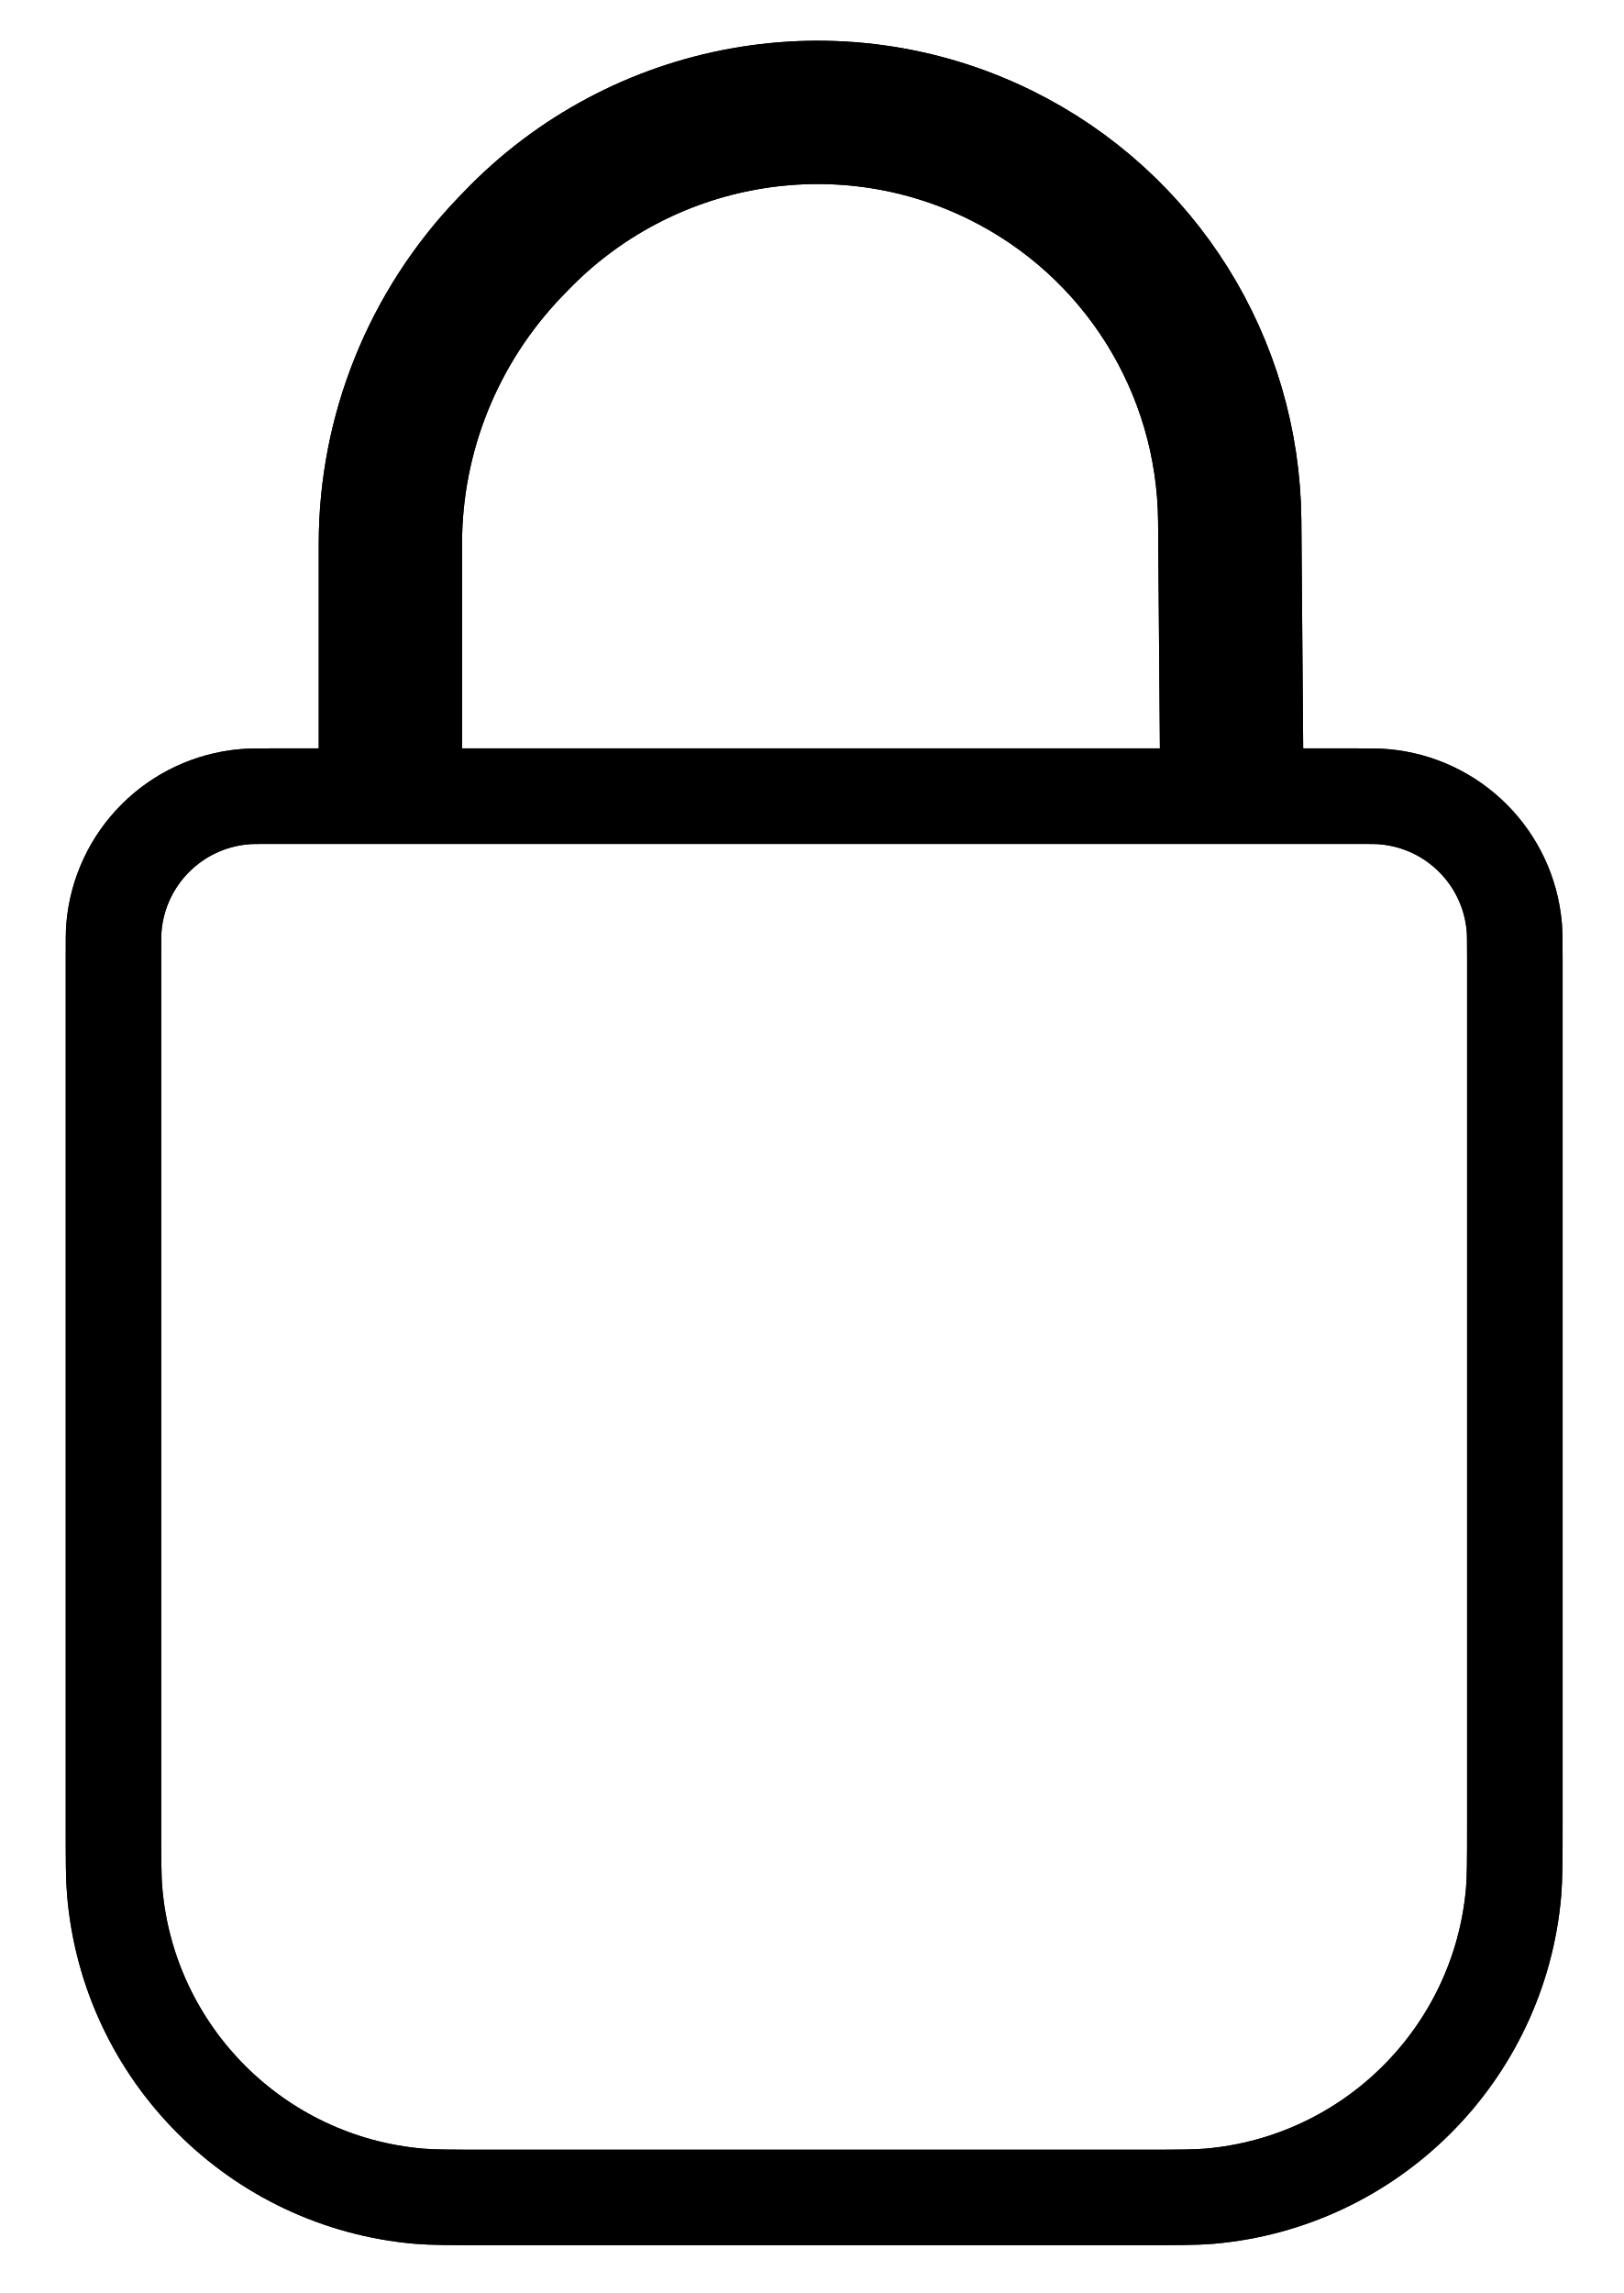
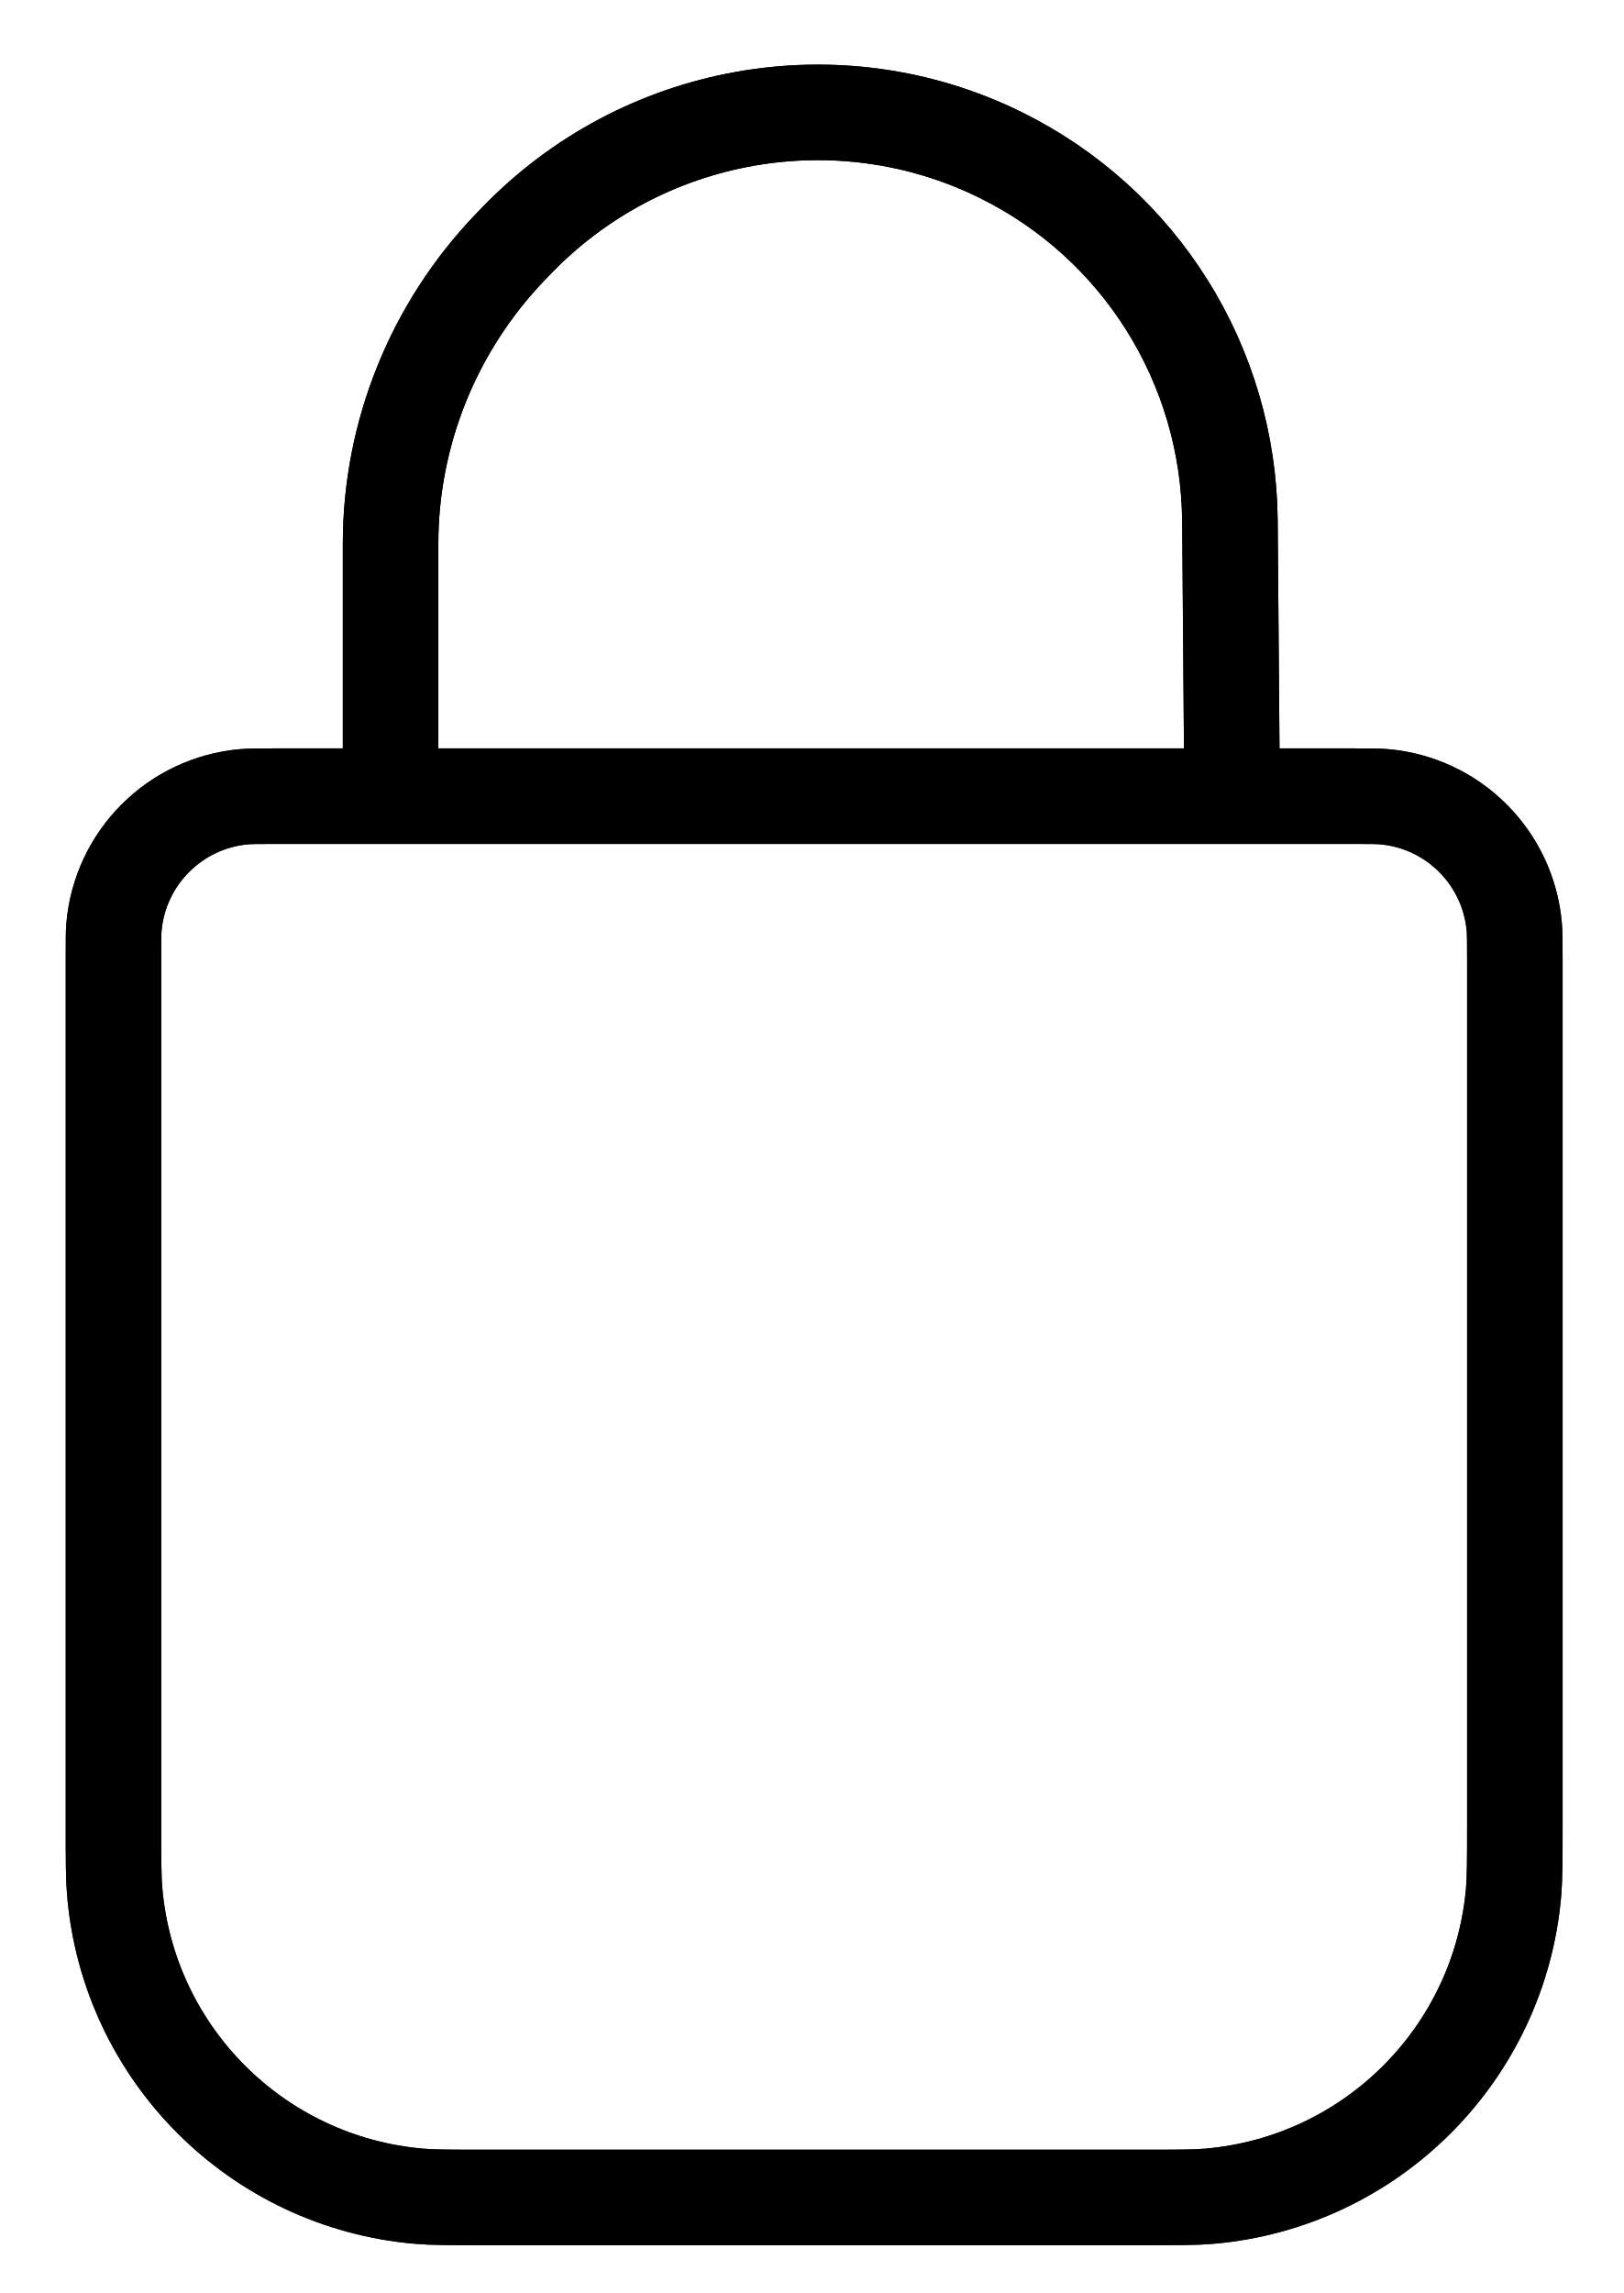
<svg xmlns="http://www.w3.org/2000/svg" width="17" height="24" viewBox="0 0 17 24" fill="none">
-   <path d="M2.908 8.333H14.139C14.354 8.333 14.429 8.333 14.488 8.339C15.215 8.402 15.79 8.977 15.853 9.704C15.858 9.763 15.859 9.838 15.859 10.053V10.065V10.077V10.089V10.101V10.113V10.125V10.137V10.149V10.161V10.173V10.185V10.197V10.209V10.221V10.233V10.245V10.257V10.269V10.281V10.293V10.305V10.317V10.329V10.341V10.352V10.364V10.376V10.388V10.4V10.412V10.424V10.436V10.447V10.459V10.471V10.483V10.495V10.507V10.518V10.53V10.542V10.554V10.566V10.577V10.589V10.601V10.613V10.624V10.636V10.648V10.66V10.671V10.683V10.695V10.707V10.718V10.73V10.742V10.753V10.765V10.777V10.789V10.8V10.812V10.823V10.835V10.847V10.858V10.87V10.882V10.893V10.905V10.917V10.928V10.94V10.951V10.963V10.975V10.986V10.998V11.009V11.021V11.033V11.044V11.056V11.067V11.079V11.09V11.102V11.113V11.125V11.136V11.148V11.159V11.171V11.182V11.194V11.205V11.217V11.228V11.24V11.251V11.263V11.274V11.286V11.297V11.309V11.32V11.331V11.343V11.354V11.366V11.377V11.389V11.4V11.411V11.423V11.434V11.445V11.457V11.468V11.48V11.491V11.502V11.514V11.525V11.536V11.548V11.559V11.57V11.582V11.593V11.604V11.616V11.627V11.638V11.649V11.661V11.672V11.683V11.695V11.706V11.717V11.728V11.74V11.751V11.762V11.774V11.785V11.796V11.807V11.818V11.83V11.841V11.852V11.863V11.874V11.886V11.897V11.908V11.919V11.93V11.942V11.953V11.964V11.975V11.986V11.997V12.009V12.02V12.031V12.042V12.053V12.064V12.075V12.086V12.098V12.109V12.12V12.131V12.142V12.153V12.164V12.175V12.187V12.198V12.209V12.22V12.231V12.242V12.253V12.264V12.275V12.286V12.297V12.308V12.319V12.33V12.341V12.352V12.363V12.374V12.385V12.396V12.407V12.418V12.429V12.44V12.451V12.462V12.473V12.484V12.495V12.506V12.517V12.528V12.539V12.55V12.561V12.572V12.583V12.594V12.605V12.616V12.627V12.638V12.649V12.659V12.67V12.681V12.692V12.703V12.714V12.725V12.736V12.747V12.758V12.769V12.779V12.79V12.801V12.812V12.823V12.834V12.845V12.855V12.866V12.877V12.888V12.899V12.91V12.921V12.931V12.942V12.953V12.964V12.975V12.986V12.996V13.007V13.018V13.029V13.04V13.05V13.061V13.072V13.083V13.094V13.104V13.115V13.126V13.137V13.148V13.158V13.169V13.18V13.191V13.201V13.212V13.223V13.234V13.245V13.255V13.266V13.277V13.287V13.298V13.309V13.32V13.33V13.341V13.352V13.363V13.373V13.384V13.395V13.405V13.416V13.427V13.438V13.448V13.459V13.47V13.48V13.491V13.502V13.512V13.523V13.534V13.544V13.555V13.566V13.576V13.587V13.598V13.608V13.619V13.63V13.64V13.651V13.662V13.672V13.683V13.694V13.704V13.715V13.726V13.736V13.747V13.757V13.768V13.779V13.789V13.8V13.81V13.821V13.832V13.842V13.853V13.864V13.874V13.885V13.895V13.906V13.916V13.927V13.938V13.948V13.959V13.969V13.98V13.991V14.001V14.012V14.022V14.033V14.043V14.054V14.065V14.075V14.086V14.096V14.107V14.117V14.128V14.139V14.149V14.16V14.17V14.181V14.191V14.202V14.212V14.223V14.233V14.244V14.255V14.265V14.276V14.286V14.297V14.307V14.318V14.328V14.339V14.349V14.36V14.37V14.381V14.391V14.402V14.412V14.423V14.433V14.444V14.454V14.465V14.475V14.486V14.496V14.507V14.517V14.528V14.538V14.549V14.559V14.57V14.58V14.591V14.601V14.612V14.622V14.633V14.643V14.654V14.664V14.675V14.685V14.696V14.706V14.716V14.727V14.738V14.748V14.758V14.769V14.779V14.79V14.8V14.811V14.821V14.832V14.842V14.853V14.863V14.873V14.884V14.894V14.905V14.915V14.926V14.936V14.947V14.957V14.967V14.978V14.988V14.999V15.009V15.02V15.03V15.041V15.051V15.062V15.072V15.082V15.093V15.103V15.114V15.124V15.135V15.145V15.155V15.166V15.176V15.187V15.197V15.208V15.218V15.229V15.239V15.249V15.26V15.27V15.281V15.291V15.302V15.312V15.322V15.333V15.343V15.354V15.364V15.374V15.385V15.395V15.406V15.416V15.427V15.437V15.447V15.458V15.468V15.479V15.489V15.5V15.51V15.52V15.531V15.541V15.552V15.562V15.573V15.583V15.593V15.604V15.614V15.625V15.635V15.646V15.656V15.666V15.673V15.679V15.686V15.692V15.699V15.705V15.712V15.718V15.725V15.731V15.738V15.744V15.751V15.757V15.764V15.77V15.777V15.783V15.79V15.796V15.803V15.809V15.816V15.822V15.829V15.835V15.842V15.848V15.855V15.861V15.868V15.874V15.881V15.887V15.894V15.9V15.907V15.913V15.92V15.926V15.933V15.939V15.946V15.952V15.959V15.965V15.972V15.978V15.985V15.991V15.998V16.004V16.011V16.017V16.024V16.03V16.037V16.043V16.05V16.056V16.063V16.069V16.076V16.082V16.089V16.095V16.102V16.108V16.115V16.121V16.128V16.134V16.141V16.147V16.154V16.16V16.167V16.173V16.18V16.186V16.193V16.199V16.206V16.212V16.219V16.225V16.232V16.238V16.245V16.251V16.258V16.264V16.271V16.277V16.284V16.29V16.297V16.303V16.31V16.316V16.323V16.329V16.336V16.343V16.349V16.355V16.362V16.369V16.375V16.382V16.388V16.395V16.401V16.408V16.414V16.421V16.427V16.434V16.44V16.447V16.453V16.46V16.466V16.473V16.479V16.486V16.492V16.499V16.505V16.512V16.518V16.525V16.532V16.538V16.544V16.551V16.558V16.564V16.571V16.577V16.584V16.59V16.597V16.603V16.61V16.616V16.623V16.629V16.636V16.642V16.649V16.655V16.662V16.669V16.675V16.682V16.688V16.695V16.701V16.708V16.714V16.721V16.727V16.734V16.74V16.747V16.753V16.76V16.767V16.773V16.78V16.786V16.793V16.799V16.806V16.812V16.819V16.825V16.832V16.838V16.845V16.852V16.858V16.865V16.871V16.878V16.884V16.891V16.898V16.904V16.911V16.917V16.924V16.93V16.937V16.943V16.95V16.956V16.963V16.97V16.976V16.983V16.989V16.996V17.002V17.009V17.015V17.022V17.029V17.035V17.042V17.048V17.055V17.061V17.068V17.075V17.081V17.088V17.094V17.101V17.107V17.114V17.12V17.127V17.134V17.14V17.147V17.153V17.16V17.166V17.173V17.18V17.186V17.193V17.199V17.206V17.213V17.219V17.226V17.232V17.239V17.245V17.252V17.259V17.265V17.272V17.278V17.285V17.292V17.298V17.305V17.311V17.318V17.325V17.331V17.338V17.344V17.351V17.358V17.364V17.371V17.377V17.384V17.39V17.397V17.404V17.41V17.417V17.424V17.43V17.437V17.443V17.45V17.456V17.463V17.47V17.476V17.483V17.49V17.496V17.503V17.509V17.516V17.523V17.529V17.536V17.543V17.549V17.556V17.562V17.569V17.576V17.582V17.589V17.596V17.602V17.609V17.615V17.622V17.629V17.635V17.642V17.649V17.655V17.662V17.669V17.675V17.682V17.688V17.695V17.702V17.708V17.715V17.722V17.728V17.735V17.741V17.748V17.755V17.762V17.768V17.775V17.781V17.788V17.795V17.801V17.808V17.815V17.821V17.828V17.835V17.841V17.848V17.855V17.861V17.868V17.875V17.881V17.888V17.895V17.901V17.908V17.915V17.921V17.928V17.935V17.941V17.948V17.955V17.961V17.968V17.975V17.982V17.988V17.995V18.002V18.008V18.015V18.022V18.028V18.035V18.042V18.048V18.055V18.062V18.068V18.075V18.082V18.088V18.095V18.102V18.109V18.115V18.122V18.129V18.136V18.142V18.149V18.156V18.162V18.169V18.176V18.183V18.189V18.196V18.203V18.209V18.216V18.223V18.23V18.236V18.243V18.25V18.256V18.263V18.27V18.277V18.283V18.29V18.297V18.303V18.31V18.317V18.324V18.331V18.337V18.344V18.351V18.358V18.364V18.371V18.378V18.384V18.391V18.398V18.405V18.412V18.418V18.425V18.432V18.439V18.445V18.452V18.459V18.466V18.472V18.479V18.486V18.493V18.5V18.506V18.513V18.52V18.527V18.533V18.54V18.547V18.554V18.561V18.567V18.574V18.581V18.588V18.594V18.601V18.608V18.615V18.622V18.628V18.635V18.642V18.649V18.656V18.662V18.669V18.676V18.683V18.69V18.697V18.703V18.71V18.717V18.724V18.73V18.737V18.744V18.751V18.758V18.765V18.771V18.778V18.785V18.792V18.799V18.806V18.812V18.819V18.826V18.833V18.84V18.847V18.854V18.86V18.867V18.874V18.881V18.888V18.895V18.901V18.908V18.915V18.922V18.929V18.936V18.943V18.95V18.956V18.963V18.97V18.977V18.984V18.991V18.998V19.005V19.011V19.018V19.025V19.032V19.039V19.046V19.053V19.06C15.859 19.479 15.858 19.656 15.846 19.802C15.699 21.496 14.355 22.84 12.661 22.987C12.516 22.999 12.338 23 11.919 23H5.128C4.708 23 4.531 22.999 4.386 22.987C2.691 22.84 1.347 21.496 1.201 19.802C1.188 19.656 1.188 19.479 1.188 19.06V15.666V10.053C1.188 9.838 1.188 9.763 1.193 9.704C1.256 8.977 1.832 8.402 2.558 8.339C2.617 8.333 2.693 8.333 2.908 8.333Z" stroke="#272222" />
-   <path d="M2.908 8.333H14.139C14.354 8.333 14.429 8.333 14.488 8.339C15.215 8.402 15.79 8.977 15.853 9.704C15.858 9.763 15.859 9.838 15.859 10.053V10.065V10.077V10.089V10.101V10.113V10.125V10.137V10.149V10.161V10.173V10.185V10.197V10.209V10.221V10.233V10.245V10.257V10.269V10.281V10.293V10.305V10.317V10.329V10.341V10.352V10.364V10.376V10.388V10.4V10.412V10.424V10.436V10.447V10.459V10.471V10.483V10.495V10.507V10.518V10.53V10.542V10.554V10.566V10.577V10.589V10.601V10.613V10.624V10.636V10.648V10.66V10.671V10.683V10.695V10.707V10.718V10.73V10.742V10.753V10.765V10.777V10.789V10.8V10.812V10.823V10.835V10.847V10.858V10.87V10.882V10.893V10.905V10.917V10.928V10.94V10.951V10.963V10.975V10.986V10.998V11.009V11.021V11.033V11.044V11.056V11.067V11.079V11.09V11.102V11.113V11.125V11.136V11.148V11.159V11.171V11.182V11.194V11.205V11.217V11.228V11.24V11.251V11.263V11.274V11.286V11.297V11.309V11.32V11.331V11.343V11.354V11.366V11.377V11.389V11.4V11.411V11.423V11.434V11.445V11.457V11.468V11.48V11.491V11.502V11.514V11.525V11.536V11.548V11.559V11.57V11.582V11.593V11.604V11.616V11.627V11.638V11.649V11.661V11.672V11.683V11.695V11.706V11.717V11.728V11.74V11.751V11.762V11.774V11.785V11.796V11.807V11.818V11.83V11.841V11.852V11.863V11.874V11.886V11.897V11.908V11.919V11.93V11.942V11.953V11.964V11.975V11.986V11.997V12.009V12.02V12.031V12.042V12.053V12.064V12.075V12.086V12.098V12.109V12.12V12.131V12.142V12.153V12.164V12.175V12.187V12.198V12.209V12.22V12.231V12.242V12.253V12.264V12.275V12.286V12.297V12.308V12.319V12.33V12.341V12.352V12.363V12.374V12.385V12.396V12.407V12.418V12.429V12.44V12.451V12.462V12.473V12.484V12.495V12.506V12.517V12.528V12.539V12.55V12.561V12.572V12.583V12.594V12.605V12.616V12.627V12.638V12.649V12.659V12.67V12.681V12.692V12.703V12.714V12.725V12.736V12.747V12.758V12.769V12.779V12.79V12.801V12.812V12.823V12.834V12.845V12.855V12.866V12.877V12.888V12.899V12.91V12.921V12.931V12.942V12.953V12.964V12.975V12.986V12.996V13.007V13.018V13.029V13.04V13.05V13.061V13.072V13.083V13.094V13.104V13.115V13.126V13.137V13.148V13.158V13.169V13.18V13.191V13.201V13.212V13.223V13.234V13.245V13.255V13.266V13.277V13.287V13.298V13.309V13.32V13.33V13.341V13.352V13.363V13.373V13.384V13.395V13.405V13.416V13.427V13.438V13.448V13.459V13.47V13.48V13.491V13.502V13.512V13.523V13.534V13.544V13.555V13.566V13.576V13.587V13.598V13.608V13.619V13.63V13.64V13.651V13.662V13.672V13.683V13.694V13.704V13.715V13.726V13.736V13.747V13.757V13.768V13.779V13.789V13.8V13.81V13.821V13.832V13.842V13.853V13.864V13.874V13.885V13.895V13.906V13.916V13.927V13.938V13.948V13.959V13.969V13.98V13.991V14.001V14.012V14.022V14.033V14.043V14.054V14.065V14.075V14.086V14.096V14.107V14.117V14.128V14.139V14.149V14.16V14.17V14.181V14.191V14.202V14.212V14.223V14.233V14.244V14.255V14.265V14.276V14.286V14.297V14.307V14.318V14.328V14.339V14.349V14.36V14.37V14.381V14.391V14.402V14.412V14.423V14.433V14.444V14.454V14.465V14.475V14.486V14.496V14.507V14.517V14.528V14.538V14.549V14.559V14.57V14.58V14.591V14.601V14.612V14.622V14.633V14.643V14.654V14.664V14.675V14.685V14.696V14.706V14.716V14.727V14.738V14.748V14.758V14.769V14.779V14.79V14.8V14.811V14.821V14.832V14.842V14.853V14.863V14.873V14.884V14.894V14.905V14.915V14.926V14.936V14.947V14.957V14.967V14.978V14.988V14.999V15.009V15.02V15.03V15.041V15.051V15.062V15.072V15.082V15.093V15.103V15.114V15.124V15.135V15.145V15.155V15.166V15.176V15.187V15.197V15.208V15.218V15.229V15.239V15.249V15.26V15.27V15.281V15.291V15.302V15.312V15.322V15.333V15.343V15.354V15.364V15.374V15.385V15.395V15.406V15.416V15.427V15.437V15.447V15.458V15.468V15.479V15.489V15.5V15.51V15.52V15.531V15.541V15.552V15.562V15.573V15.583V15.593V15.604V15.614V15.625V15.635V15.646V15.656V15.666V15.673V15.679V15.686V15.692V15.699V15.705V15.712V15.718V15.725V15.731V15.738V15.744V15.751V15.757V15.764V15.77V15.777V15.783V15.79V15.796V15.803V15.809V15.816V15.822V15.829V15.835V15.842V15.848V15.855V15.861V15.868V15.874V15.881V15.887V15.894V15.9V15.907V15.913V15.92V15.926V15.933V15.939V15.946V15.952V15.959V15.965V15.972V15.978V15.985V15.991V15.998V16.004V16.011V16.017V16.024V16.03V16.037V16.043V16.05V16.056V16.063V16.069V16.076V16.082V16.089V16.095V16.102V16.108V16.115V16.121V16.128V16.134V16.141V16.147V16.154V16.16V16.167V16.173V16.18V16.186V16.193V16.199V16.206V16.212V16.219V16.225V16.232V16.238V16.245V16.251V16.258V16.264V16.271V16.277V16.284V16.29V16.297V16.303V16.31V16.316V16.323V16.329V16.336V16.343V16.349V16.355V16.362V16.369V16.375V16.382V16.388V16.395V16.401V16.408V16.414V16.421V16.427V16.434V16.44V16.447V16.453V16.46V16.466V16.473V16.479V16.486V16.492V16.499V16.505V16.512V16.518V16.525V16.532V16.538V16.544V16.551V16.558V16.564V16.571V16.577V16.584V16.59V16.597V16.603V16.61V16.616V16.623V16.629V16.636V16.642V16.649V16.655V16.662V16.669V16.675V16.682V16.688V16.695V16.701V16.708V16.714V16.721V16.727V16.734V16.74V16.747V16.753V16.76V16.767V16.773V16.78V16.786V16.793V16.799V16.806V16.812V16.819V16.825V16.832V16.838V16.845V16.852V16.858V16.865V16.871V16.878V16.884V16.891V16.898V16.904V16.911V16.917V16.924V16.93V16.937V16.943V16.95V16.956V16.963V16.97V16.976V16.983V16.989V16.996V17.002V17.009V17.015V17.022V17.029V17.035V17.042V17.048V17.055V17.061V17.068V17.075V17.081V17.088V17.094V17.101V17.107V17.114V17.12V17.127V17.134V17.14V17.147V17.153V17.16V17.166V17.173V17.18V17.186V17.193V17.199V17.206V17.213V17.219V17.226V17.232V17.239V17.245V17.252V17.259V17.265V17.272V17.278V17.285V17.292V17.298V17.305V17.311V17.318V17.325V17.331V17.338V17.344V17.351V17.358V17.364V17.371V17.377V17.384V17.39V17.397V17.404V17.41V17.417V17.424V17.43V17.437V17.443V17.45V17.456V17.463V17.47V17.476V17.483V17.49V17.496V17.503V17.509V17.516V17.523V17.529V17.536V17.543V17.549V17.556V17.562V17.569V17.576V17.582V17.589V17.596V17.602V17.609V17.615V17.622V17.629V17.635V17.642V17.649V17.655V17.662V17.669V17.675V17.682V17.688V17.695V17.702V17.708V17.715V17.722V17.728V17.735V17.741V17.748V17.755V17.762V17.768V17.775V17.781V17.788V17.795V17.801V17.808V17.815V17.821V17.828V17.835V17.841V17.848V17.855V17.861V17.868V17.875V17.881V17.888V17.895V17.901V17.908V17.915V17.921V17.928V17.935V17.941V17.948V17.955V17.961V17.968V17.975V17.982V17.988V17.995V18.002V18.008V18.015V18.022V18.028V18.035V18.042V18.048V18.055V18.062V18.068V18.075V18.082V18.088V18.095V18.102V18.109V18.115V18.122V18.129V18.136V18.142V18.149V18.156V18.162V18.169V18.176V18.183V18.189V18.196V18.203V18.209V18.216V18.223V18.23V18.236V18.243V18.25V18.256V18.263V18.27V18.277V18.283V18.29V18.297V18.303V18.31V18.317V18.324V18.331V18.337V18.344V18.351V18.358V18.364V18.371V18.378V18.384V18.391V18.398V18.405V18.412V18.418V18.425V18.432V18.439V18.445V18.452V18.459V18.466V18.472V18.479V18.486V18.493V18.5V18.506V18.513V18.52V18.527V18.533V18.54V18.547V18.554V18.561V18.567V18.574V18.581V18.588V18.594V18.601V18.608V18.615V18.622V18.628V18.635V18.642V18.649V18.656V18.662V18.669V18.676V18.683V18.69V18.697V18.703V18.71V18.717V18.724V18.73V18.737V18.744V18.751V18.758V18.765V18.771V18.778V18.785V18.792V18.799V18.806V18.812V18.819V18.826V18.833V18.84V18.847V18.854V18.86V18.867V18.874V18.881V18.888V18.895V18.901V18.908V18.915V18.922V18.929V18.936V18.943V18.95V18.956V18.963V18.97V18.977V18.984V18.991V18.998V19.005V19.011V19.018V19.025V19.032V19.039V19.046V19.053V19.06C15.859 19.479 15.858 19.656 15.846 19.802C15.699 21.496 14.355 22.84 12.661 22.987C12.516 22.999 12.338 23 11.919 23H5.128C4.708 23 4.531 22.999 4.386 22.987C2.691 22.84 1.347 21.496 1.201 19.802C1.188 19.656 1.188 19.479 1.188 19.06V15.666V10.053C1.188 9.838 1.188 9.763 1.193 9.704C1.256 8.977 1.832 8.402 2.558 8.339C2.617 8.333 2.693 8.333 2.908 8.333Z" stroke="black" />
-   <path d="M12.9 8.704L12.874 5.453C12.861 3.822 11.934 2.342 10.473 1.622V1.622C8.773 0.784 6.717 1.151 5.396 2.528L5.339 2.587C4.536 3.424 4.087 4.537 4.087 5.691L4.087 8.704" stroke="black" stroke-width="1.5" />
-   <path d="M12.9 8.704L12.874 5.453C12.861 3.822 11.934 2.342 10.473 1.622V1.622C8.773 0.784 6.717 1.151 5.396 2.528L5.339 2.587C4.536 3.424 4.087 4.537 4.087 5.691L4.087 8.704" stroke="black" stroke-width="1.5" />
+   <path d="M1.188 10.053C1.188 9.839 1.188 9.763 1.193 9.704C1.256 8.978 1.832 8.402 2.558 8.339C2.617 8.334 2.693 8.333 2.908 8.333H14.139C14.354 8.333 14.429 8.334 14.488 8.339C15.215 8.402 15.79 8.978 15.853 9.704C15.858 9.763 15.859 9.839 15.859 10.054V10.066V10.078V10.09V10.102V10.114V10.126V10.138V10.15V10.162V10.174V10.186V10.198V10.21V10.222V10.234V10.245V10.258V10.269V10.281V10.293V10.305V10.317V10.329V10.341V10.353V10.365V10.377V10.389V10.4V10.412V10.424V10.436V10.448V10.46V10.472V10.483V10.495V10.507V10.519V10.531V10.542V10.554V10.566V10.578V10.589V10.601V10.613V10.625V10.637V10.648V10.66V10.672V10.684V10.695V10.707V10.719V10.73V10.742V10.754V10.765V10.777V10.789V10.8V10.812V10.824V10.835V10.847V10.859V10.87V10.882V10.894V10.905V10.917V10.929V10.94V10.952V10.963V10.975V10.987V10.998V11.01V11.021V11.033V11.044V11.056V11.068V11.079V11.091V11.102V11.114V11.125V11.137V11.148V11.16V11.171V11.183V11.194V11.206V11.217V11.229V11.24V11.252V11.263V11.275V11.286V11.297V11.309V11.32V11.332V11.343V11.355V11.366V11.377V11.389V11.4V11.412V11.423V11.434V11.446V11.457V11.469V11.48V11.491V11.503V11.514V11.525V11.537V11.548V11.559V11.571V11.582V11.593V11.605V11.616V11.627V11.639V11.65V11.661V11.672V11.684V11.695V11.706V11.717V11.729V11.74V11.751V11.763V11.774V11.785V11.796V11.807V11.819V11.83V11.841V11.852V11.864V11.875V11.886V11.897V11.908V11.92V11.931V11.942V11.953V11.964V11.976V11.987V11.998V12.009V12.02V12.031V12.042V12.053V12.065V12.076V12.087V12.098V12.109V12.12V12.131V12.143V12.154V12.165V12.176V12.187V12.198V12.209V12.22V12.231V12.242V12.253V12.264V12.275V12.286V12.297V12.309V12.32V12.331V12.342V12.353V12.364V12.375V12.386V12.397V12.408V12.419V12.43V12.441V12.452V12.463V12.474V12.485V12.496V12.507V12.518V12.529V12.54V12.55V12.561V12.572V12.583V12.594V12.605V12.616V12.627V12.638V12.649V12.66V12.671V12.682V12.693V12.704V12.714V12.725V12.736V12.747V12.758V12.769V12.78V12.791V12.802V12.812V12.823V12.834V12.845V12.856V12.867V12.878V12.889V12.899V12.91V12.921V12.932V12.943V12.954V12.964V12.975V12.986V12.997V13.008V13.018V13.029V13.04V13.051V13.062V13.072V13.083V13.094V13.105V13.116V13.126V13.137V13.148V13.159V13.169V13.18V13.191V13.202V13.213V13.223V13.234V13.245V13.256V13.266V13.277V13.288V13.299V13.309V13.32V13.331V13.341V13.352V13.363V13.374V13.384V13.395V13.406V13.416V13.427V13.438V13.448V13.459V13.47V13.481V13.491V13.502V13.513V13.523V13.534V13.545V13.555V13.566V13.577V13.587V13.598V13.609V13.619V13.63V13.641V13.651V13.662V13.673V13.683V13.694V13.704V13.715V13.726V13.736V13.747V13.758V13.768V13.779V13.79V13.8V13.811V13.821V13.832V13.843V13.853V13.864V13.874V13.885V13.896V13.906V13.917V13.927V13.938V13.949V13.959V13.97V13.98V13.991V14.002V14.012V14.023V14.033V14.044V14.054V14.065V14.075V14.086V14.097V14.107V14.118V14.128V14.139V14.149V14.16V14.171V14.181V14.192V14.202V14.213V14.223V14.234V14.244V14.255V14.265V14.276V14.286V14.297V14.307V14.318V14.329V14.339V14.35V14.36V14.371V14.381V14.392V14.402V14.413V14.423V14.434V14.444V14.455V14.465V14.476V14.486V14.497V14.507V14.518V14.528V14.539V14.549V14.56V14.57V14.581V14.591V14.602V14.612V14.623V14.633V14.644V14.654V14.665V14.675V14.685V14.696V14.706V14.717V14.727V14.738V14.748V14.759V14.769V14.78V14.79V14.801V14.811V14.822V14.832V14.842V14.853V14.863V14.874V14.884V14.895V14.905V14.916V14.926V14.937V14.947V14.957V14.968V14.978V14.989V14.999V15.01V15.02V15.031V15.041V15.052V15.062V15.072V15.083V15.093V15.104V15.114V15.125V15.135V15.145V15.156V15.166V15.177V15.187V15.198V15.208V15.219V15.229V15.239V15.25V15.26V15.271V15.281V15.291V15.302V15.312V15.323V15.333V15.344V15.354V15.364V15.375V15.385V15.396V15.406V15.417V15.427V15.437V15.448V15.458V15.469V15.479V15.49V15.5V15.51V15.521V15.531V15.542V15.552V15.562V15.573V15.583V15.594V15.604V15.615V15.625V15.635V15.646V15.656V15.667V15.673V15.68V15.686V15.693V15.699V15.706V15.712V15.719V15.725V15.732V15.738V15.745V15.751V15.758V15.764V15.771V15.777V15.784V15.79V15.797V15.803V15.81V15.816V15.823V15.829V15.836V15.842V15.849V15.855V15.862V15.868V15.875V15.881V15.888V15.894V15.901V15.907V15.914V15.92V15.927V15.933V15.94V15.946V15.953V15.959V15.966V15.972V15.979V15.985V15.992V15.998V16.005V16.011V16.018V16.024V16.031V16.037V16.044V16.05V16.057V16.063V16.07V16.076V16.083V16.089V16.096V16.102V16.109V16.115V16.122V16.128V16.135V16.141V16.148V16.154V16.161V16.167V16.174V16.18V16.187V16.193V16.2V16.206V16.213V16.219V16.226V16.232V16.239V16.245V16.252V16.258V16.265V16.271V16.278V16.284V16.291V16.297V16.304V16.31V16.317V16.323V16.33V16.336V16.343V16.349V16.356V16.362V16.369V16.375V16.382V16.388V16.395V16.401V16.408V16.415V16.421V16.427V16.434V16.441V16.447V16.454V16.46V16.467V16.473V16.48V16.486V16.493V16.499V16.506V16.512V16.519V16.525V16.532V16.538V16.545V16.551V16.558V16.564V16.571V16.578V16.584V16.591V16.597V16.604V16.61V16.617V16.623V16.63V16.636V16.643V16.649V16.656V16.662V16.669V16.675V16.682V16.689V16.695V16.702V16.708V16.715V16.721V16.728V16.734V16.741V16.747V16.754V16.76V16.767V16.773V16.78V16.787V16.793V16.8V16.806V16.813V16.819V16.826V16.832V16.839V16.845V16.852V16.858V16.865V16.872V16.878V16.885V16.891V16.898V16.904V16.911V16.918V16.924V16.931V16.937V16.944V16.95V16.957V16.963V16.97V16.977V16.983V16.99V16.996V17.003V17.009V17.016V17.022V17.029V17.035V17.042V17.049V17.055V17.062V17.068V17.075V17.081V17.088V17.095V17.101V17.108V17.114V17.121V17.127V17.134V17.141V17.147V17.154V17.16V17.167V17.173V17.18V17.187V17.193V17.2V17.206V17.213V17.22V17.226V17.233V17.239V17.246V17.252V17.259V17.266V17.272V17.279V17.285V17.292V17.299V17.305V17.312V17.318V17.325V17.331V17.338V17.345V17.351V17.358V17.364V17.371V17.378V17.384V17.391V17.398V17.404V17.411V17.417V17.424V17.43V17.437V17.444V17.45V17.457V17.463V17.47V17.477V17.483V17.49V17.497V17.503V17.51V17.516V17.523V17.53V17.536V17.543V17.549V17.556V17.563V17.569V17.576V17.583V17.589V17.596V17.602V17.609V17.616V17.622V17.629V17.636V17.642V17.649V17.656V17.662V17.669V17.675V17.682V17.689V17.695V17.702V17.709V17.715V17.722V17.729V17.735V17.742V17.748V17.755V17.762V17.768V17.775V17.782V17.788V17.795V17.802V17.808V17.815V17.822V17.828V17.835V17.842V17.848V17.855V17.862V17.868V17.875V17.882V17.888V17.895V17.902V17.908V17.915V17.922V17.928V17.935V17.942V17.948V17.955V17.962V17.968V17.975V17.982V17.988V17.995V18.002V18.009V18.015V18.022V18.029V18.035V18.042V18.049V18.055V18.062V18.069V18.076V18.082V18.089V18.096V18.102V18.109V18.116V18.122V18.129V18.136V18.142V18.149V18.156V18.163V18.169V18.176V18.183V18.189V18.196V18.203V18.21V18.216V18.223V18.23V18.237V18.243V18.25V18.257V18.264V18.27V18.277V18.284V18.29V18.297V18.304V18.311V18.317V18.324V18.331V18.338V18.344V18.351V18.358V18.365V18.371V18.378V18.385V18.392V18.398V18.405V18.412V18.419V18.425V18.432V18.439V18.446V18.452V18.459V18.466V18.473V18.48V18.486V18.493V18.5V18.507V18.513V18.52V18.527V18.534V18.541V18.547V18.554V18.561V18.568V18.574V18.581V18.588V18.595V18.602V18.608V18.615V18.622V18.629V18.636V18.642V18.649V18.656V18.663V18.67V18.676V18.683V18.69V18.697V18.704V18.71V18.717V18.724V18.731V18.738V18.745V18.751V18.758V18.765V18.772V18.779V18.785V18.792V18.799V18.806V18.813V18.82V18.826V18.833V18.84V18.847V18.854V18.861V18.868V18.874V18.881V18.888V18.895V18.902V18.909V18.916V18.922V18.929V18.936V18.943V18.95V18.957V18.964V18.971V18.977V18.984V18.991V18.998V19.005V19.012V19.019V19.026V19.032V19.039V19.046V19.053V19.06C15.859 19.479 15.858 19.657 15.846 19.802C15.699 21.497 14.355 22.84 12.661 22.987C12.516 23 12.338 23 11.919 23H5.128C4.708 23 4.531 23 4.386 22.987C2.691 22.84 1.347 21.497 1.201 19.802C1.188 19.657 1.188 19.479 1.188 19.06V15.667V10.053Z" stroke="#272222" />
+   <path d="M1.188 10.053C1.188 9.839 1.188 9.763 1.193 9.704C1.256 8.978 1.832 8.402 2.558 8.339C2.617 8.334 2.693 8.333 2.908 8.333H14.139C14.354 8.333 14.429 8.334 14.488 8.339C15.215 8.402 15.79 8.978 15.853 9.704C15.858 9.763 15.859 9.839 15.859 10.054V10.066V10.078V10.09V10.102V10.114V10.126V10.138V10.15V10.162V10.174V10.186V10.198V10.21V10.222V10.234V10.245V10.258V10.269V10.281V10.293V10.305V10.317V10.329V10.341V10.353V10.365V10.377V10.389V10.4V10.412V10.424V10.436V10.448V10.46V10.472V10.483V10.495V10.507V10.519V10.531V10.542V10.554V10.566V10.578V10.589V10.601V10.613V10.625V10.637V10.648V10.66V10.672V10.684V10.695V10.707V10.719V10.73V10.742V10.754V10.765V10.777V10.789V10.8V10.812V10.824V10.835V10.847V10.859V10.87V10.882V10.894V10.905V10.917V10.929V10.94V10.952V10.963V10.975V10.987V10.998V11.01V11.021V11.033V11.044V11.056V11.068V11.079V11.091V11.102V11.114V11.125V11.137V11.148V11.16V11.171V11.183V11.194V11.206V11.217V11.229V11.24V11.252V11.263V11.275V11.286V11.297V11.309V11.32V11.332V11.343V11.355V11.366V11.377V11.389V11.4V11.412V11.423V11.434V11.446V11.457V11.469V11.48V11.491V11.503V11.514V11.525V11.537V11.548V11.559V11.571V11.582V11.593V11.605V11.616V11.627V11.639V11.65V11.661V11.672V11.684V11.695V11.706V11.717V11.729V11.74V11.751V11.763V11.774V11.785V11.796V11.807V11.819V11.83V11.841V11.852V11.864V11.875V11.886V11.897V11.908V11.92V11.931V11.942V11.953V11.964V11.976V11.987V11.998V12.009V12.02V12.031V12.042V12.053V12.065V12.076V12.087V12.098V12.109V12.12V12.131V12.143V12.154V12.165V12.176V12.187V12.198V12.209V12.22V12.231V12.242V12.253V12.264V12.275V12.286V12.297V12.309V12.32V12.331V12.342V12.353V12.364V12.375V12.386V12.397V12.408V12.419V12.43V12.441V12.452V12.463V12.474V12.485V12.496V12.507V12.518V12.529V12.54V12.55V12.561V12.572V12.583V12.594V12.605V12.616V12.627V12.638V12.649V12.66V12.671V12.682V12.693V12.704V12.714V12.725V12.736V12.747V12.758V12.769V12.78V12.791V12.802V12.812V12.823V12.834V12.845V12.856V12.867V12.878V12.889V12.899V12.91V12.921V12.932V12.943V12.954V12.964V12.975V12.986V12.997V13.008V13.018V13.029V13.04V13.051V13.062V13.072V13.083V13.094V13.105V13.116V13.126V13.137V13.148V13.159V13.169V13.18V13.191V13.202V13.213V13.223V13.234V13.245V13.256V13.266V13.277V13.288V13.299V13.309V13.32V13.331V13.341V13.352V13.363V13.374V13.384V13.395V13.406V13.416V13.427V13.438V13.448V13.459V13.47V13.481V13.491V13.502V13.513V13.523V13.534V13.545V13.555V13.566V13.577V13.587V13.598V13.609V13.619V13.63V13.641V13.651V13.662V13.673V13.683V13.694V13.704V13.715V13.726V13.736V13.747V13.758V13.768V13.779V13.79V13.8V13.811V13.821V13.832V13.843V13.853V13.864V13.874V13.885V13.896V13.906V13.917V13.927V13.938V13.949V13.959V13.97V13.98V13.991V14.002V14.012V14.023V14.033V14.044V14.054V14.065V14.075V14.086V14.097V14.107V14.118V14.128V14.139V14.149V14.16V14.171V14.181V14.192V14.202V14.213V14.223V14.234V14.244V14.255V14.265V14.276V14.286V14.297V14.307V14.318V14.329V14.339V14.35V14.36V14.371V14.381V14.392V14.402V14.413V14.423V14.434V14.444V14.455V14.465V14.476V14.486V14.497V14.507V14.518V14.528V14.539V14.549V14.56V14.57V14.581V14.591V14.602V14.612V14.623V14.633V14.644V14.654V14.665V14.675V14.685V14.696V14.706V14.717V14.727V14.738V14.748V14.759V14.769V14.78V14.79V14.801V14.811V14.822V14.832V14.842V14.853V14.863V14.874V14.884V14.895V14.905V14.916V14.926V14.937V14.947V14.957V14.968V14.978V14.989V14.999V15.01V15.02V15.031V15.041V15.052V15.062V15.072V15.083V15.093V15.104V15.114V15.125V15.135V15.145V15.156V15.166V15.177V15.187V15.198V15.208V15.219V15.229V15.239V15.25V15.26V15.271V15.281V15.291V15.302V15.312V15.323V15.333V15.344V15.354V15.364V15.375V15.385V15.396V15.406V15.417V15.427V15.437V15.448V15.458V15.469V15.479V15.49V15.5V15.51V15.521V15.531V15.542V15.552V15.562V15.573V15.583V15.594V15.604V15.615V15.625V15.635V15.646V15.656V15.667V15.673V15.68V15.686V15.693V15.699V15.706V15.712V15.719V15.725V15.732V15.738V15.745V15.751V15.758V15.764V15.771V15.777V15.784V15.79V15.797V15.803V15.81V15.816V15.823V15.829V15.836V15.842V15.849V15.855V15.862V15.868V15.875V15.881V15.888V15.894V15.901V15.907V15.914V15.92V15.927V15.933V15.94V15.946V15.953V15.959V15.966V15.972V15.979V15.985V15.992V15.998V16.005V16.011V16.018V16.024V16.031V16.037V16.044V16.05V16.057V16.063V16.07V16.076V16.083V16.089V16.096V16.102V16.109V16.115V16.122V16.128V16.135V16.141V16.148V16.154V16.161V16.167V16.174V16.18V16.187V16.193V16.2V16.206V16.213V16.219V16.226V16.232V16.239V16.245V16.252V16.258V16.265V16.271V16.278V16.284V16.291V16.297V16.304V16.31V16.317V16.323V16.33V16.336V16.343V16.349V16.356V16.362V16.369V16.375V16.382V16.388V16.395V16.401V16.408V16.415V16.421V16.427V16.434V16.441V16.447V16.454V16.46V16.467V16.473V16.48V16.486V16.493V16.499V16.506V16.512V16.519V16.525V16.532V16.538V16.545V16.551V16.558V16.564V16.571V16.578V16.584V16.591V16.597V16.604V16.61V16.617V16.623V16.63V16.636V16.643V16.649V16.656V16.662V16.669V16.675V16.682V16.689V16.695V16.702V16.708V16.715V16.721V16.728V16.734V16.741V16.747V16.754V16.76V16.767V16.773V16.78V16.787V16.793V16.8V16.806V16.813V16.819V16.826V16.832V16.839V16.845V16.852V16.858V16.865V16.872V16.878V16.885V16.891V16.898V16.904V16.911V16.918V16.924V16.931V16.937V16.944V16.95V16.957V16.963V16.97V16.977V16.983V16.99V16.996V17.003V17.009V17.016V17.022V17.029V17.035V17.042V17.049V17.055V17.062V17.068V17.075V17.081V17.088V17.095V17.101V17.108V17.114V17.121V17.127V17.134V17.141V17.147V17.154V17.16V17.167V17.173V17.18V17.187V17.193V17.2V17.206V17.213V17.22V17.226V17.233V17.239V17.246V17.252V17.259V17.266V17.272V17.279V17.285V17.292V17.299V17.305V17.312V17.318V17.325V17.331V17.338V17.345V17.351V17.358V17.364V17.371V17.378V17.384V17.391V17.398V17.404V17.411V17.417V17.424V17.43V17.437V17.444V17.45V17.457V17.463V17.47V17.477V17.483V17.49V17.497V17.503V17.51V17.516V17.523V17.53V17.536V17.543V17.549V17.556V17.563V17.569V17.576V17.583V17.589V17.596V17.602V17.609V17.616V17.622V17.629V17.636V17.642V17.649V17.656V17.662V17.669V17.675V17.682V17.689V17.695V17.702V17.709V17.715V17.722V17.729V17.735V17.742V17.748V17.755V17.762V17.768V17.775V17.782V17.788V17.795V17.802V17.808V17.815V17.822V17.828V17.835V17.842V17.848V17.855V17.862V17.868V17.875V17.882V17.888V17.895V17.902V17.908V17.915V17.922V17.928V17.935V17.942V17.948V17.955V17.962V17.968V17.975V17.982V17.988V17.995V18.002V18.009V18.015V18.022V18.029V18.035V18.042V18.049V18.055V18.062V18.069V18.076V18.082V18.089V18.096V18.102V18.109V18.116V18.122V18.129V18.136V18.142V18.149V18.156V18.163V18.169V18.176V18.183V18.189V18.196V18.203V18.21V18.216V18.223V18.23V18.237V18.243V18.25V18.257V18.264V18.27V18.277V18.284V18.29V18.297V18.304V18.311V18.317V18.324V18.331V18.338V18.344V18.351V18.358V18.365V18.371V18.378V18.385V18.392V18.398V18.405V18.412V18.419V18.425V18.432V18.439V18.446V18.452V18.459V18.466V18.473V18.48V18.486V18.493V18.5V18.507V18.513V18.52V18.527V18.534V18.541V18.547V18.554V18.561V18.568V18.574V18.581V18.588V18.595V18.602V18.608V18.615V18.622V18.629V18.636V18.642V18.649V18.656V18.663V18.67V18.676V18.683V18.69V18.697V18.704V18.71V18.717V18.724V18.731V18.738V18.745V18.751V18.758V18.765V18.772V18.779V18.785V18.792V18.799V18.806V18.813V18.82V18.826V18.833V18.84V18.847V18.854V18.861V18.868V18.874V18.881V18.888V18.895V18.902V18.909V18.916V18.922V18.929V18.936V18.943V18.95V18.957V18.964V18.971V18.977V18.984V18.991V18.998V19.005V19.012V19.019V19.026V19.032V19.039V19.046V19.053V19.06C15.859 19.479 15.858 19.657 15.846 19.802C15.699 21.497 14.355 22.84 12.661 22.987C12.516 23 12.338 23 11.919 23H5.128C4.708 23 4.531 23 4.386 22.987C2.691 22.84 1.347 21.497 1.201 19.802C1.188 19.657 1.188 19.479 1.188 19.06V15.667V10.053Z" stroke="black" />
+   <path d="M12.902 8.704L12.876 5.453C12.863 3.822 11.936 2.342 10.475 1.622V1.622C8.775 0.784 6.719 1.151 5.398 2.528L5.341 2.587C4.538 3.424 4.089 4.537 4.089 5.691L4.089 8.704" stroke="black" />
+   <path d="M12.902 8.704L12.876 5.453C12.863 3.822 11.936 2.342 10.475 1.622V1.622C8.775 0.784 6.719 1.151 5.398 2.528L5.341 2.587C4.538 3.424 4.089 4.537 4.089 5.691L4.089 8.704" stroke="black" />
</svg>
